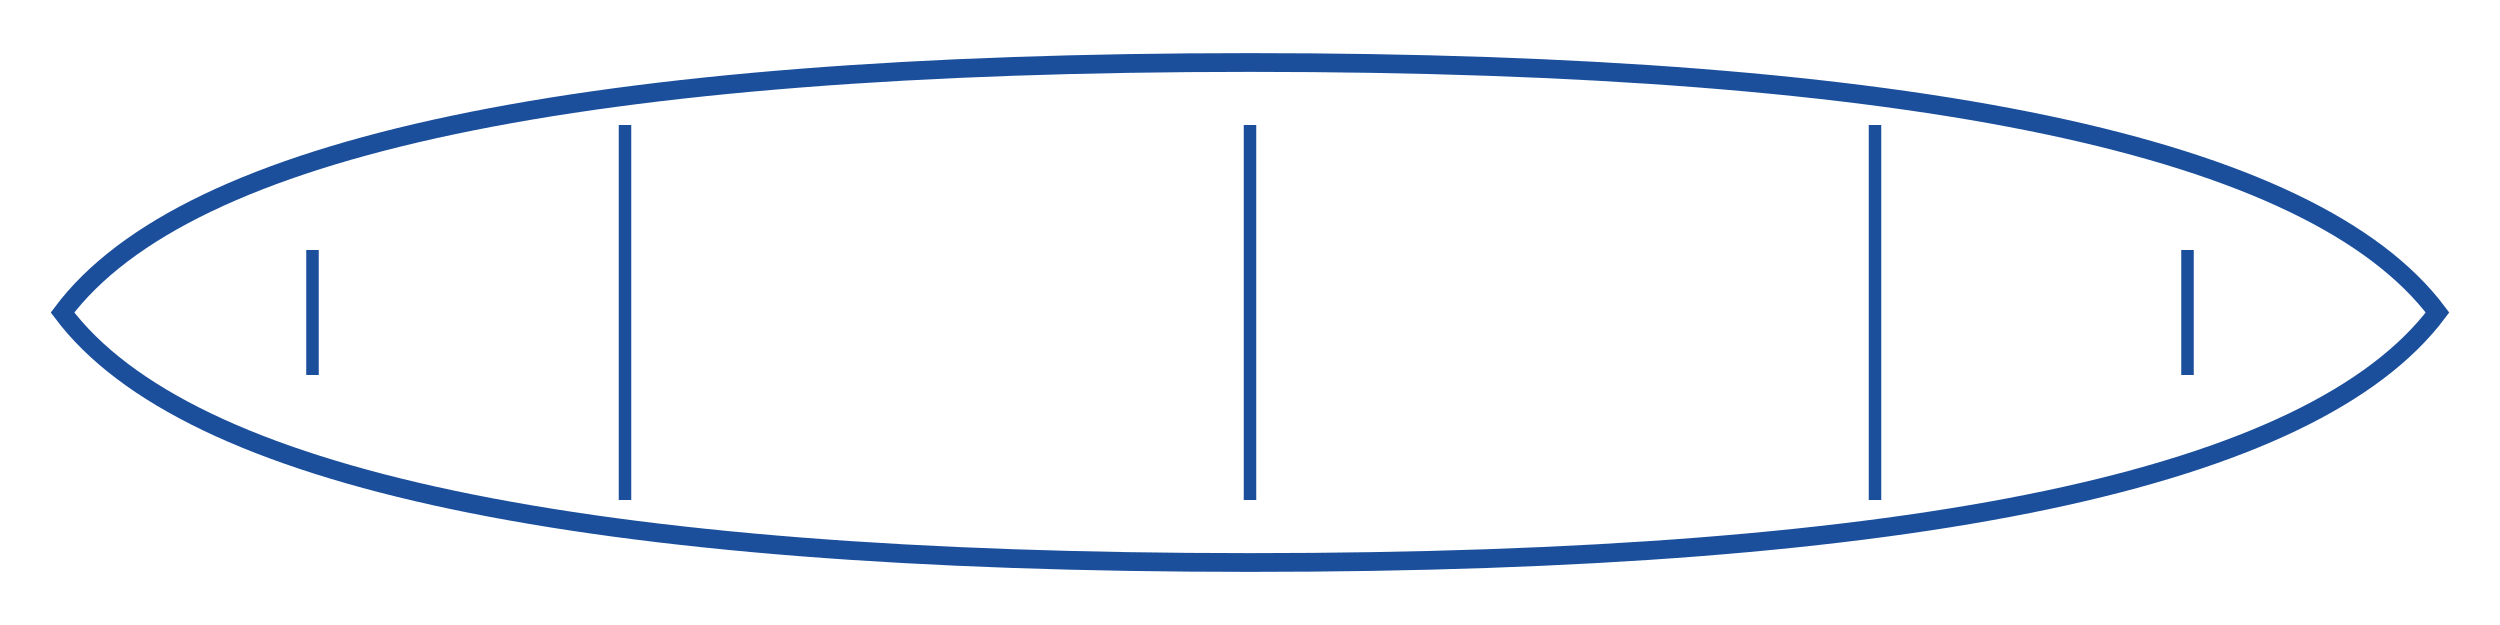
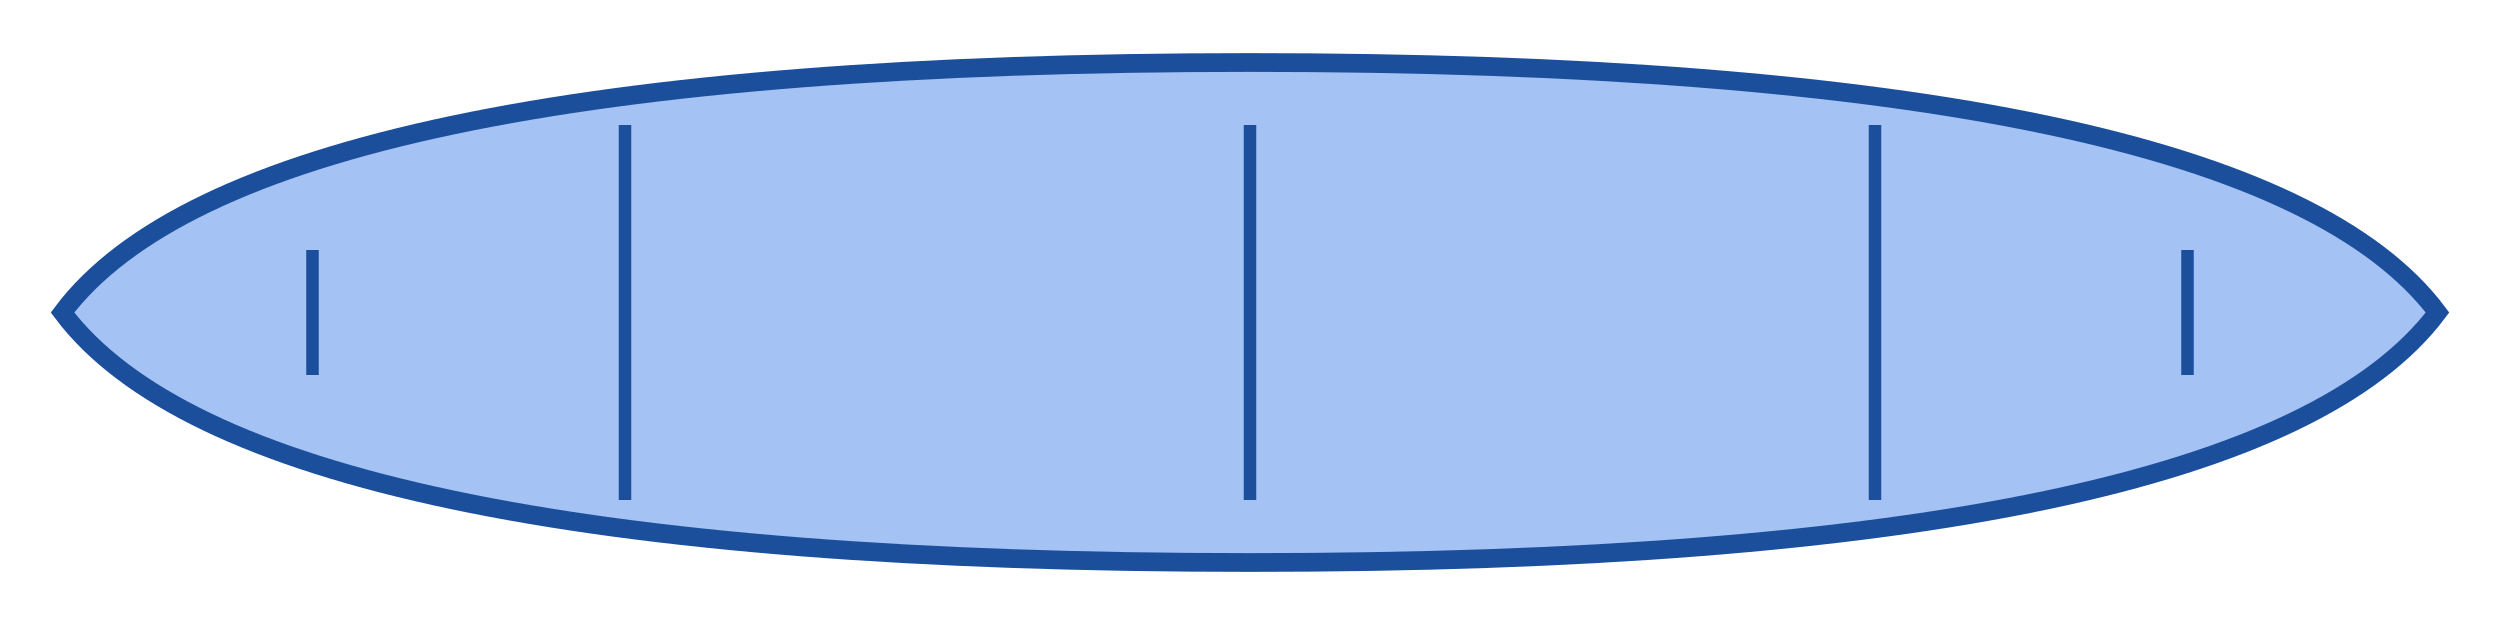
<svg xmlns="http://www.w3.org/2000/svg" viewBox="0 0 400 100">
-   <path d="M10,50 Q40,10 200,10 Q360,10 390,50 Q360,90 200,90 Q40,90 10,50 Z" fill="none" stroke="#1b4f9c" stroke-width="3" stroke-linecap="round" />
+   <path d="M10,50 Q40,10 200,10 Q360,10 390,50 Q360,90 200,90 Q40,90 10,50 Z" fill="#a4c2f4" stroke="#1b4f9c" stroke-width="3" stroke-linecap="round" />
  <line x1="100" y1="20" x2="100" y2="80" stroke="#1b4f9c" stroke-width="2" />
  <line x1="200" y1="20" x2="200" y2="80" stroke="#1b4f9c" stroke-width="2" />
  <line x1="300" y1="20" x2="300" y2="80" stroke="#1b4f9c" stroke-width="2" />
  <path d="M50,40 L50,60" stroke="#1b4f9c" stroke-width="2" />
  <path d="M350,40 L350,60" stroke="#1b4f9c" stroke-width="2" />
</svg>
